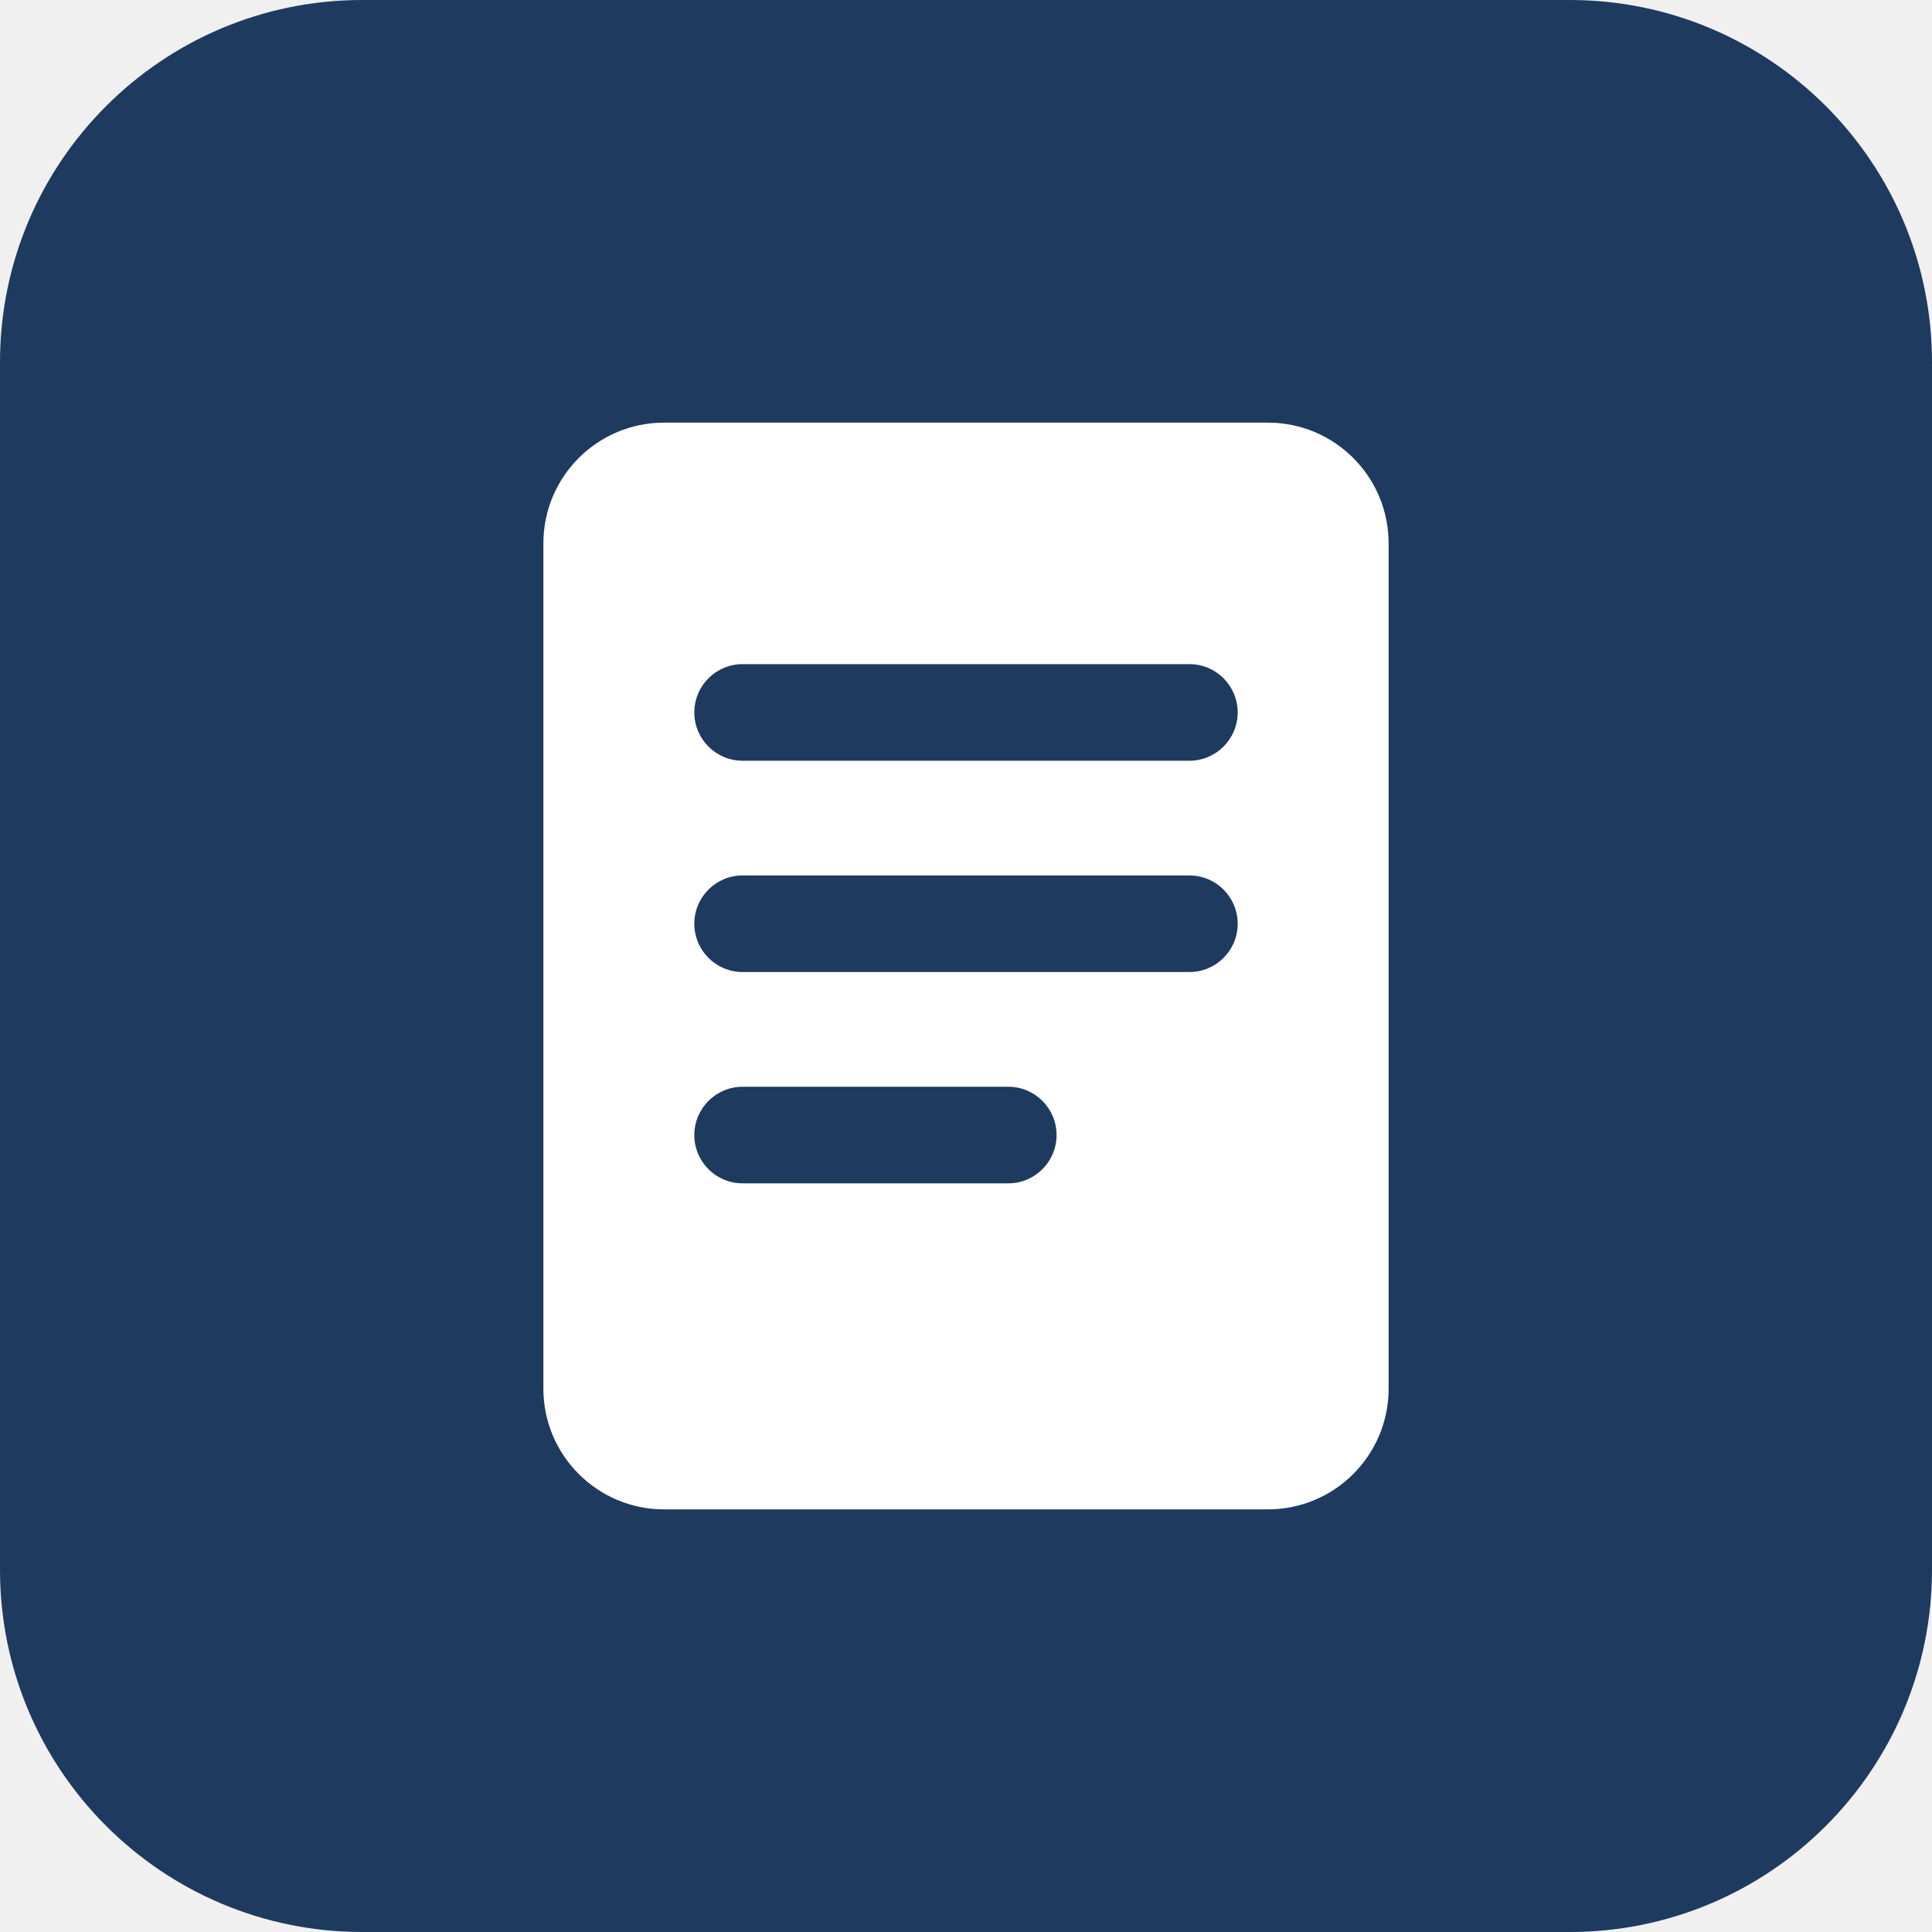
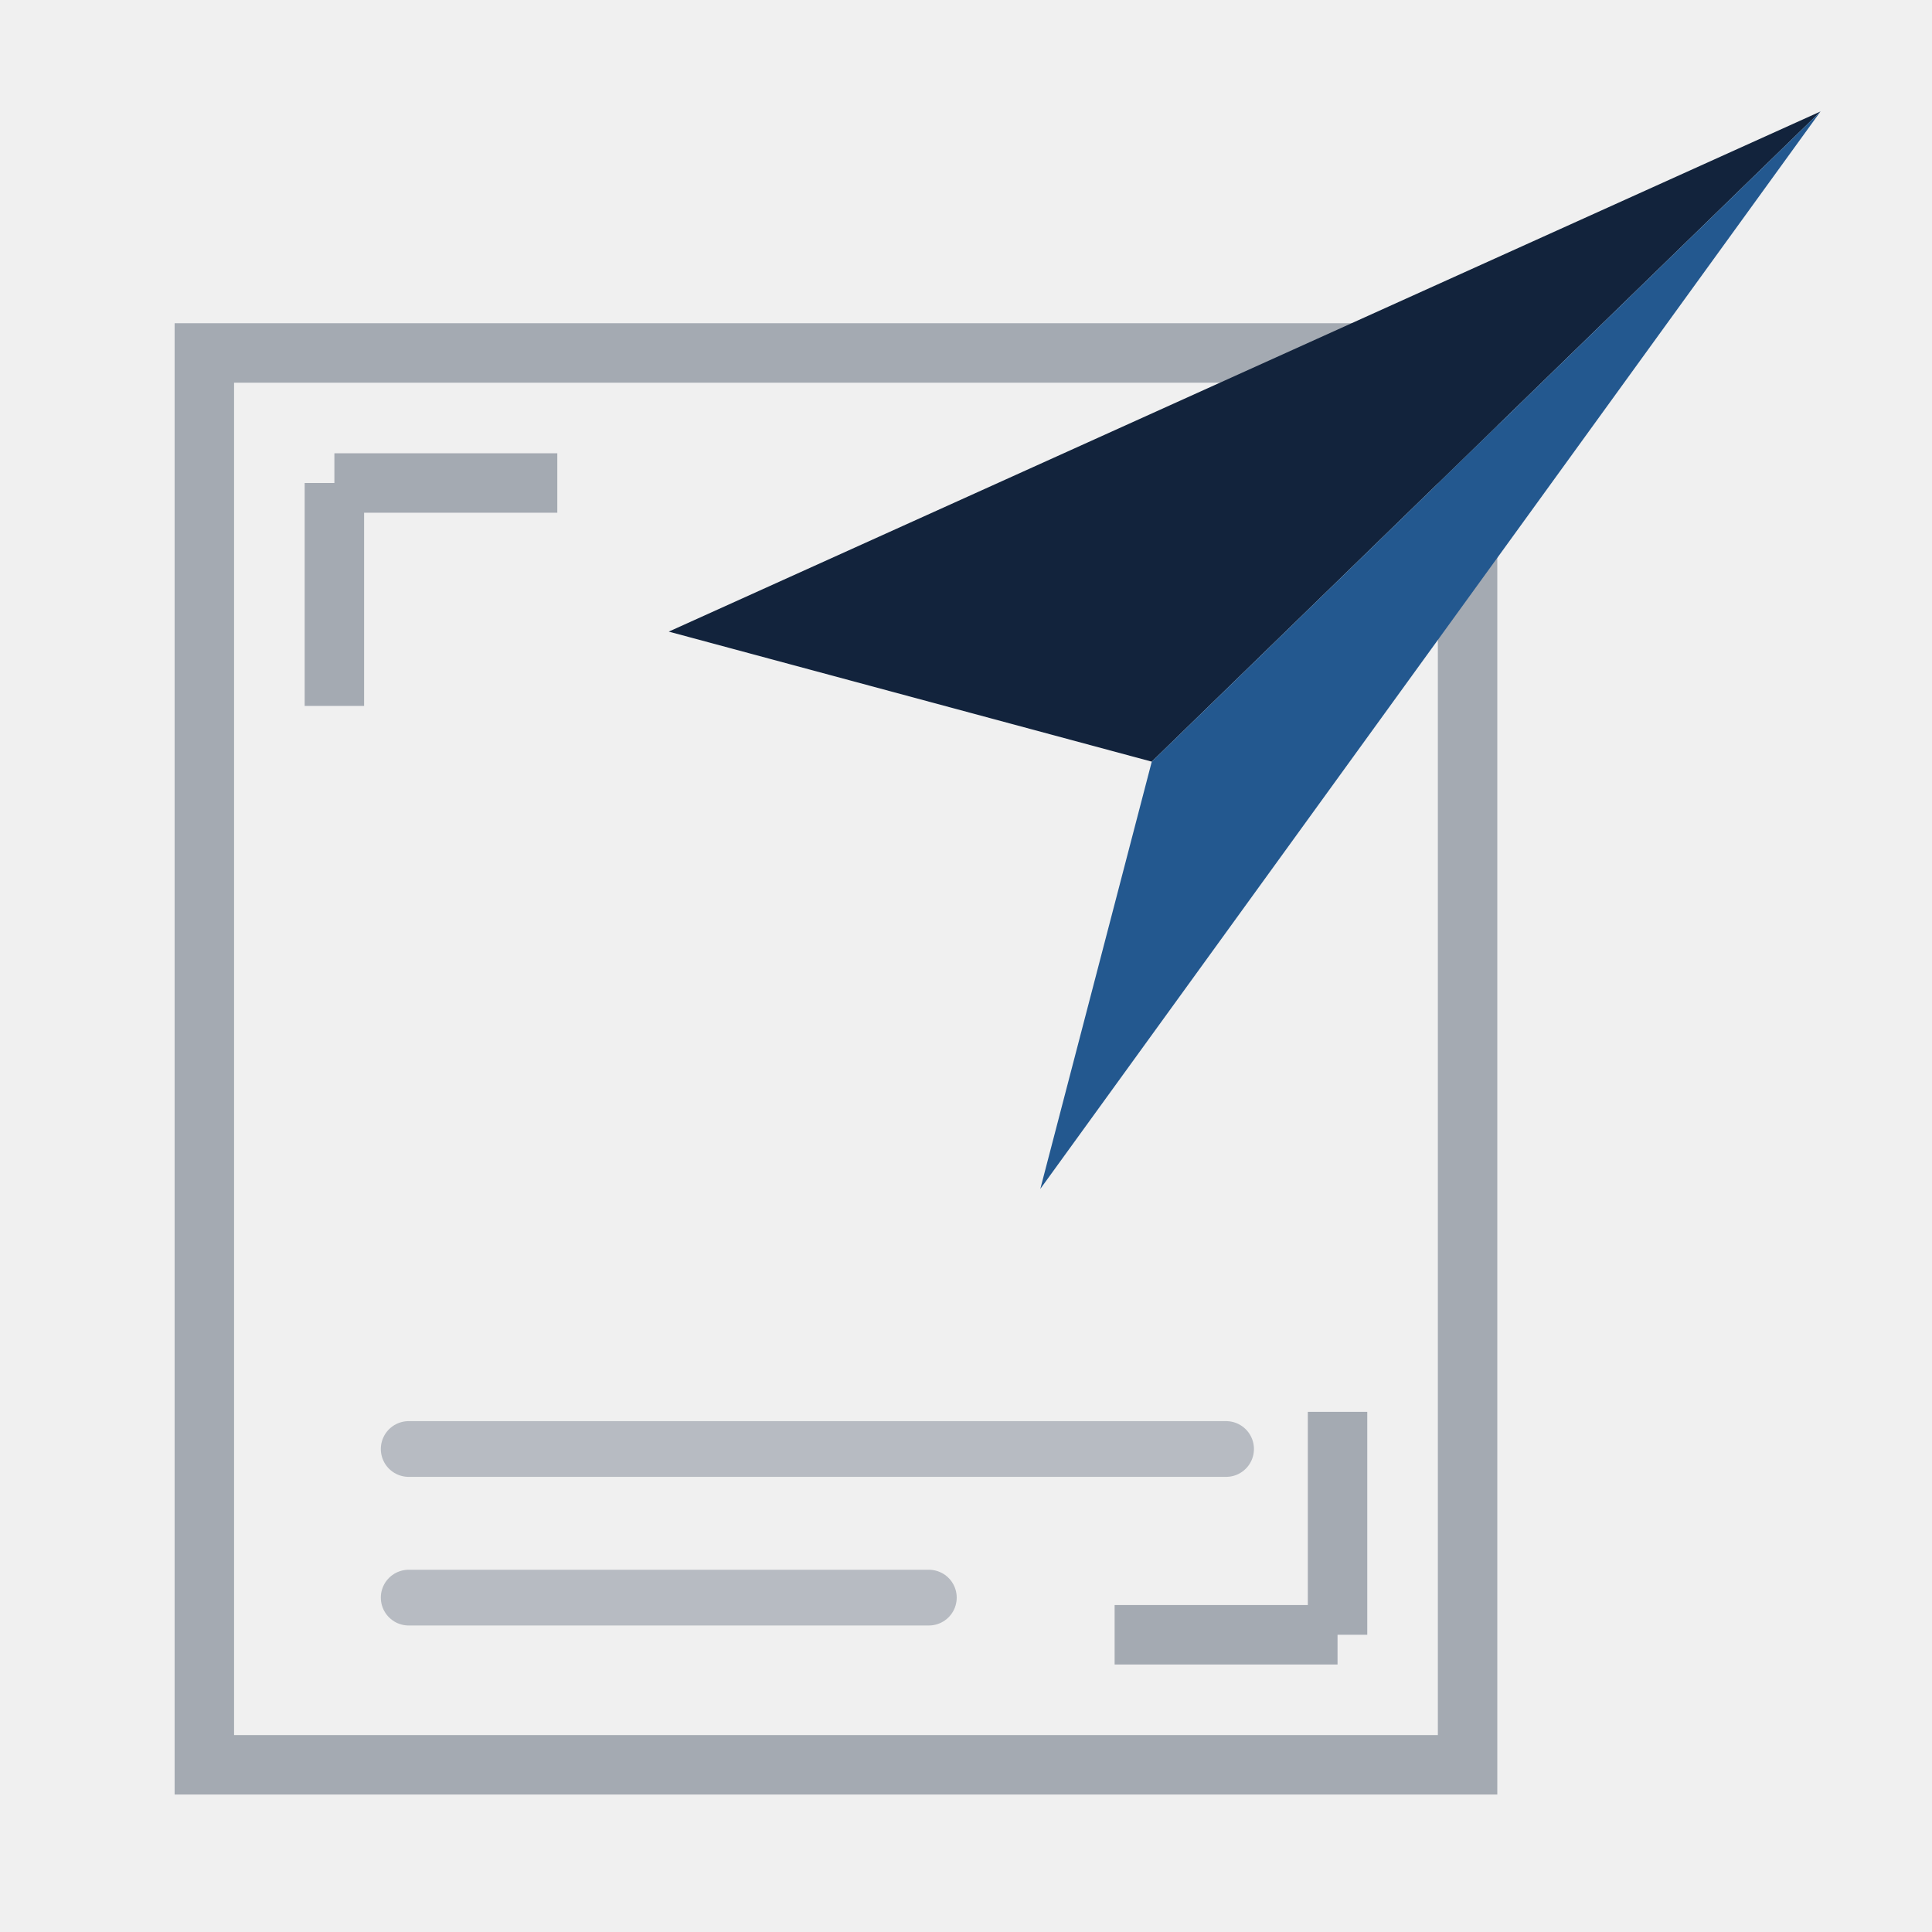
- <svg xmlns="http://www.w3.org/2000/svg" viewBox="0 0 32 32" role="img" aria-label="Résumé">
-   <rect width="32" height="32" rx="6" fill="#1f3a5f" />
-   <rect x="9" y="7" width="14" height="18" rx="2" fill="#ffffff" />
-   <rect x="11.5" y="11" width="9" height="1.6" rx="0.8" fill="#1f3a5f" />
-   <rect x="11.5" y="14.5" width="9" height="1.6" rx="0.8" fill="#1f3a5f" />
-   <rect x="11.5" y="18" width="6" height="1.6" rx="0.8" fill="#1f3a5f" />
+ <svg xmlns="http://www.w3.org/2000/svg" viewBox="0 0 52 52" role="img" aria-label="papersfly">
+   <style>
+     .ink{stroke:#12233c;} .ink-f{fill:#12233c;} .wing{fill:#23588f;}
+     @media (prefers-color-scheme: dark){
+       .ink{stroke:#eaf3ff;} .ink-f{fill:#eaf3ff;} .wing{fill:#7ad4ea;}
+     }
+   </style>
+   <g class="ink" stroke-width="1.6" fill="none" opacity="0.34">
+     <rect x="5.5" y="9.5" width="34" height="38" />
+     <path d="M9 13 h6 M9 13 v6" />
+     <path d="M36 44 h-6 M36 44 v-6" />
+   </g>
+   <g class="ink" stroke-width="1.5" stroke-linecap="round" opacity="0.26">
+     <path d="M11 39 h22" />
+     <path d="M11 43 h14" />
+   </g>
+   <path class="ink-f" d="M49 3 L18 17 L31 20.5 Z" />
+   <path class="wing" d="M49 3 L31 20.5 L28 32 Z" />
</svg>
